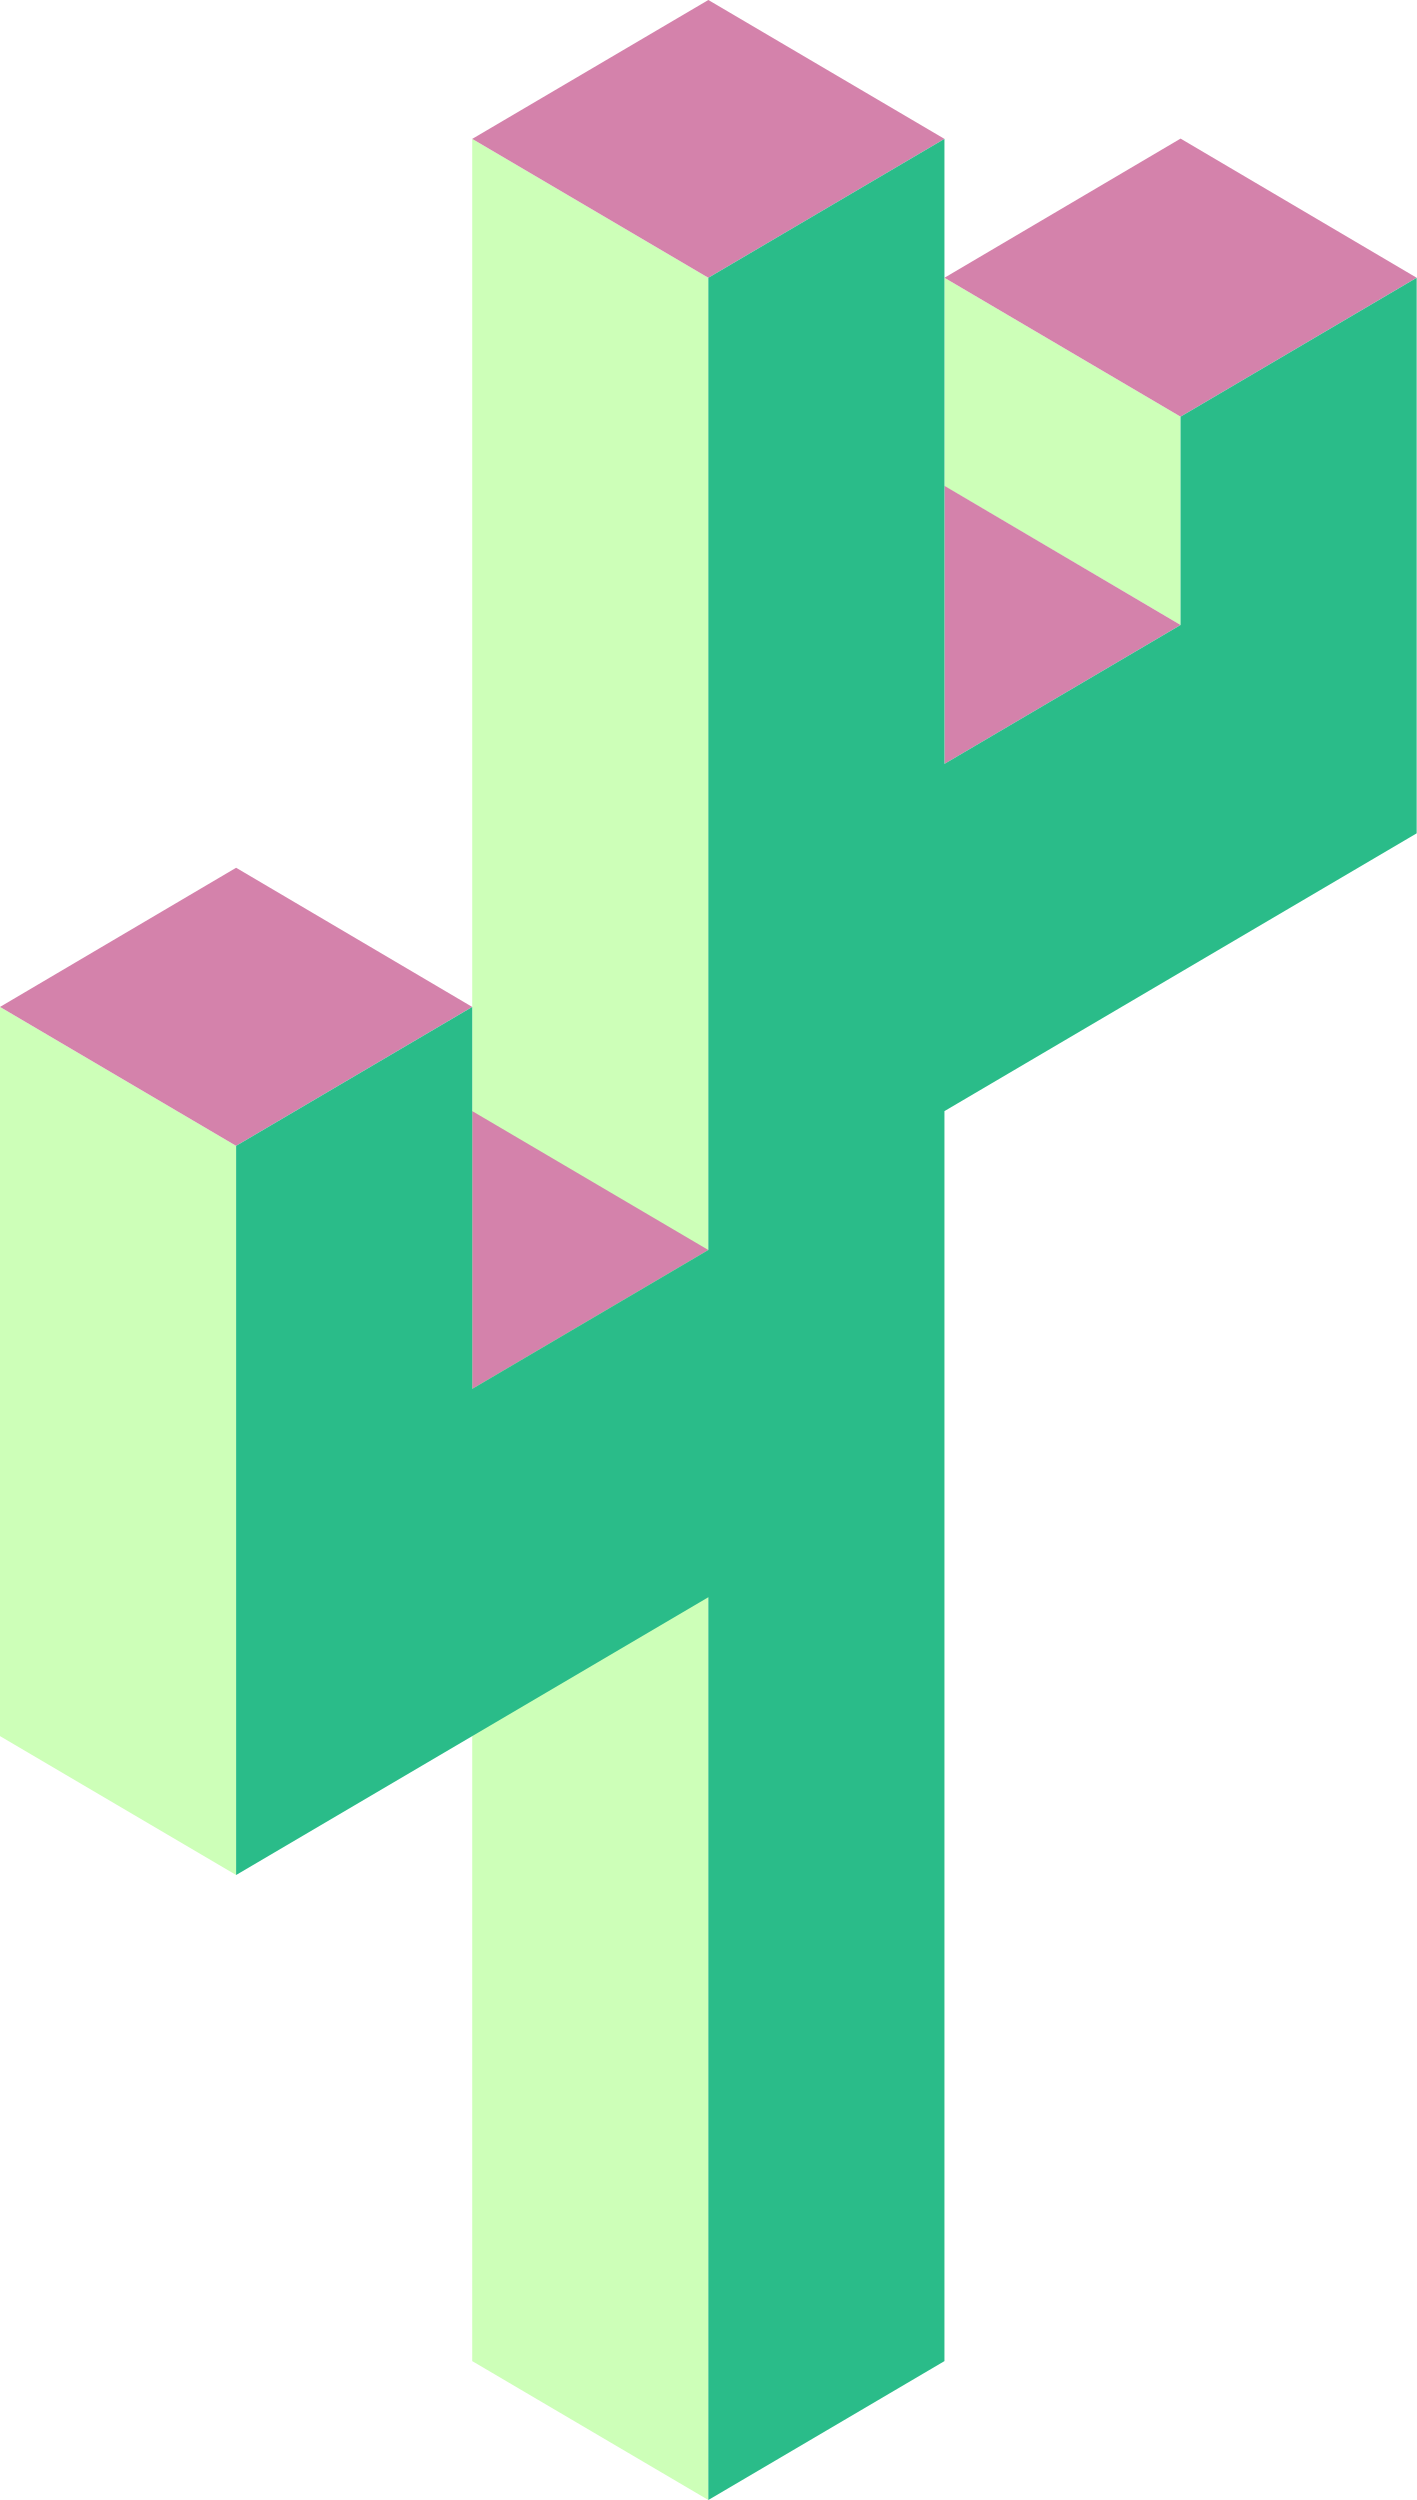
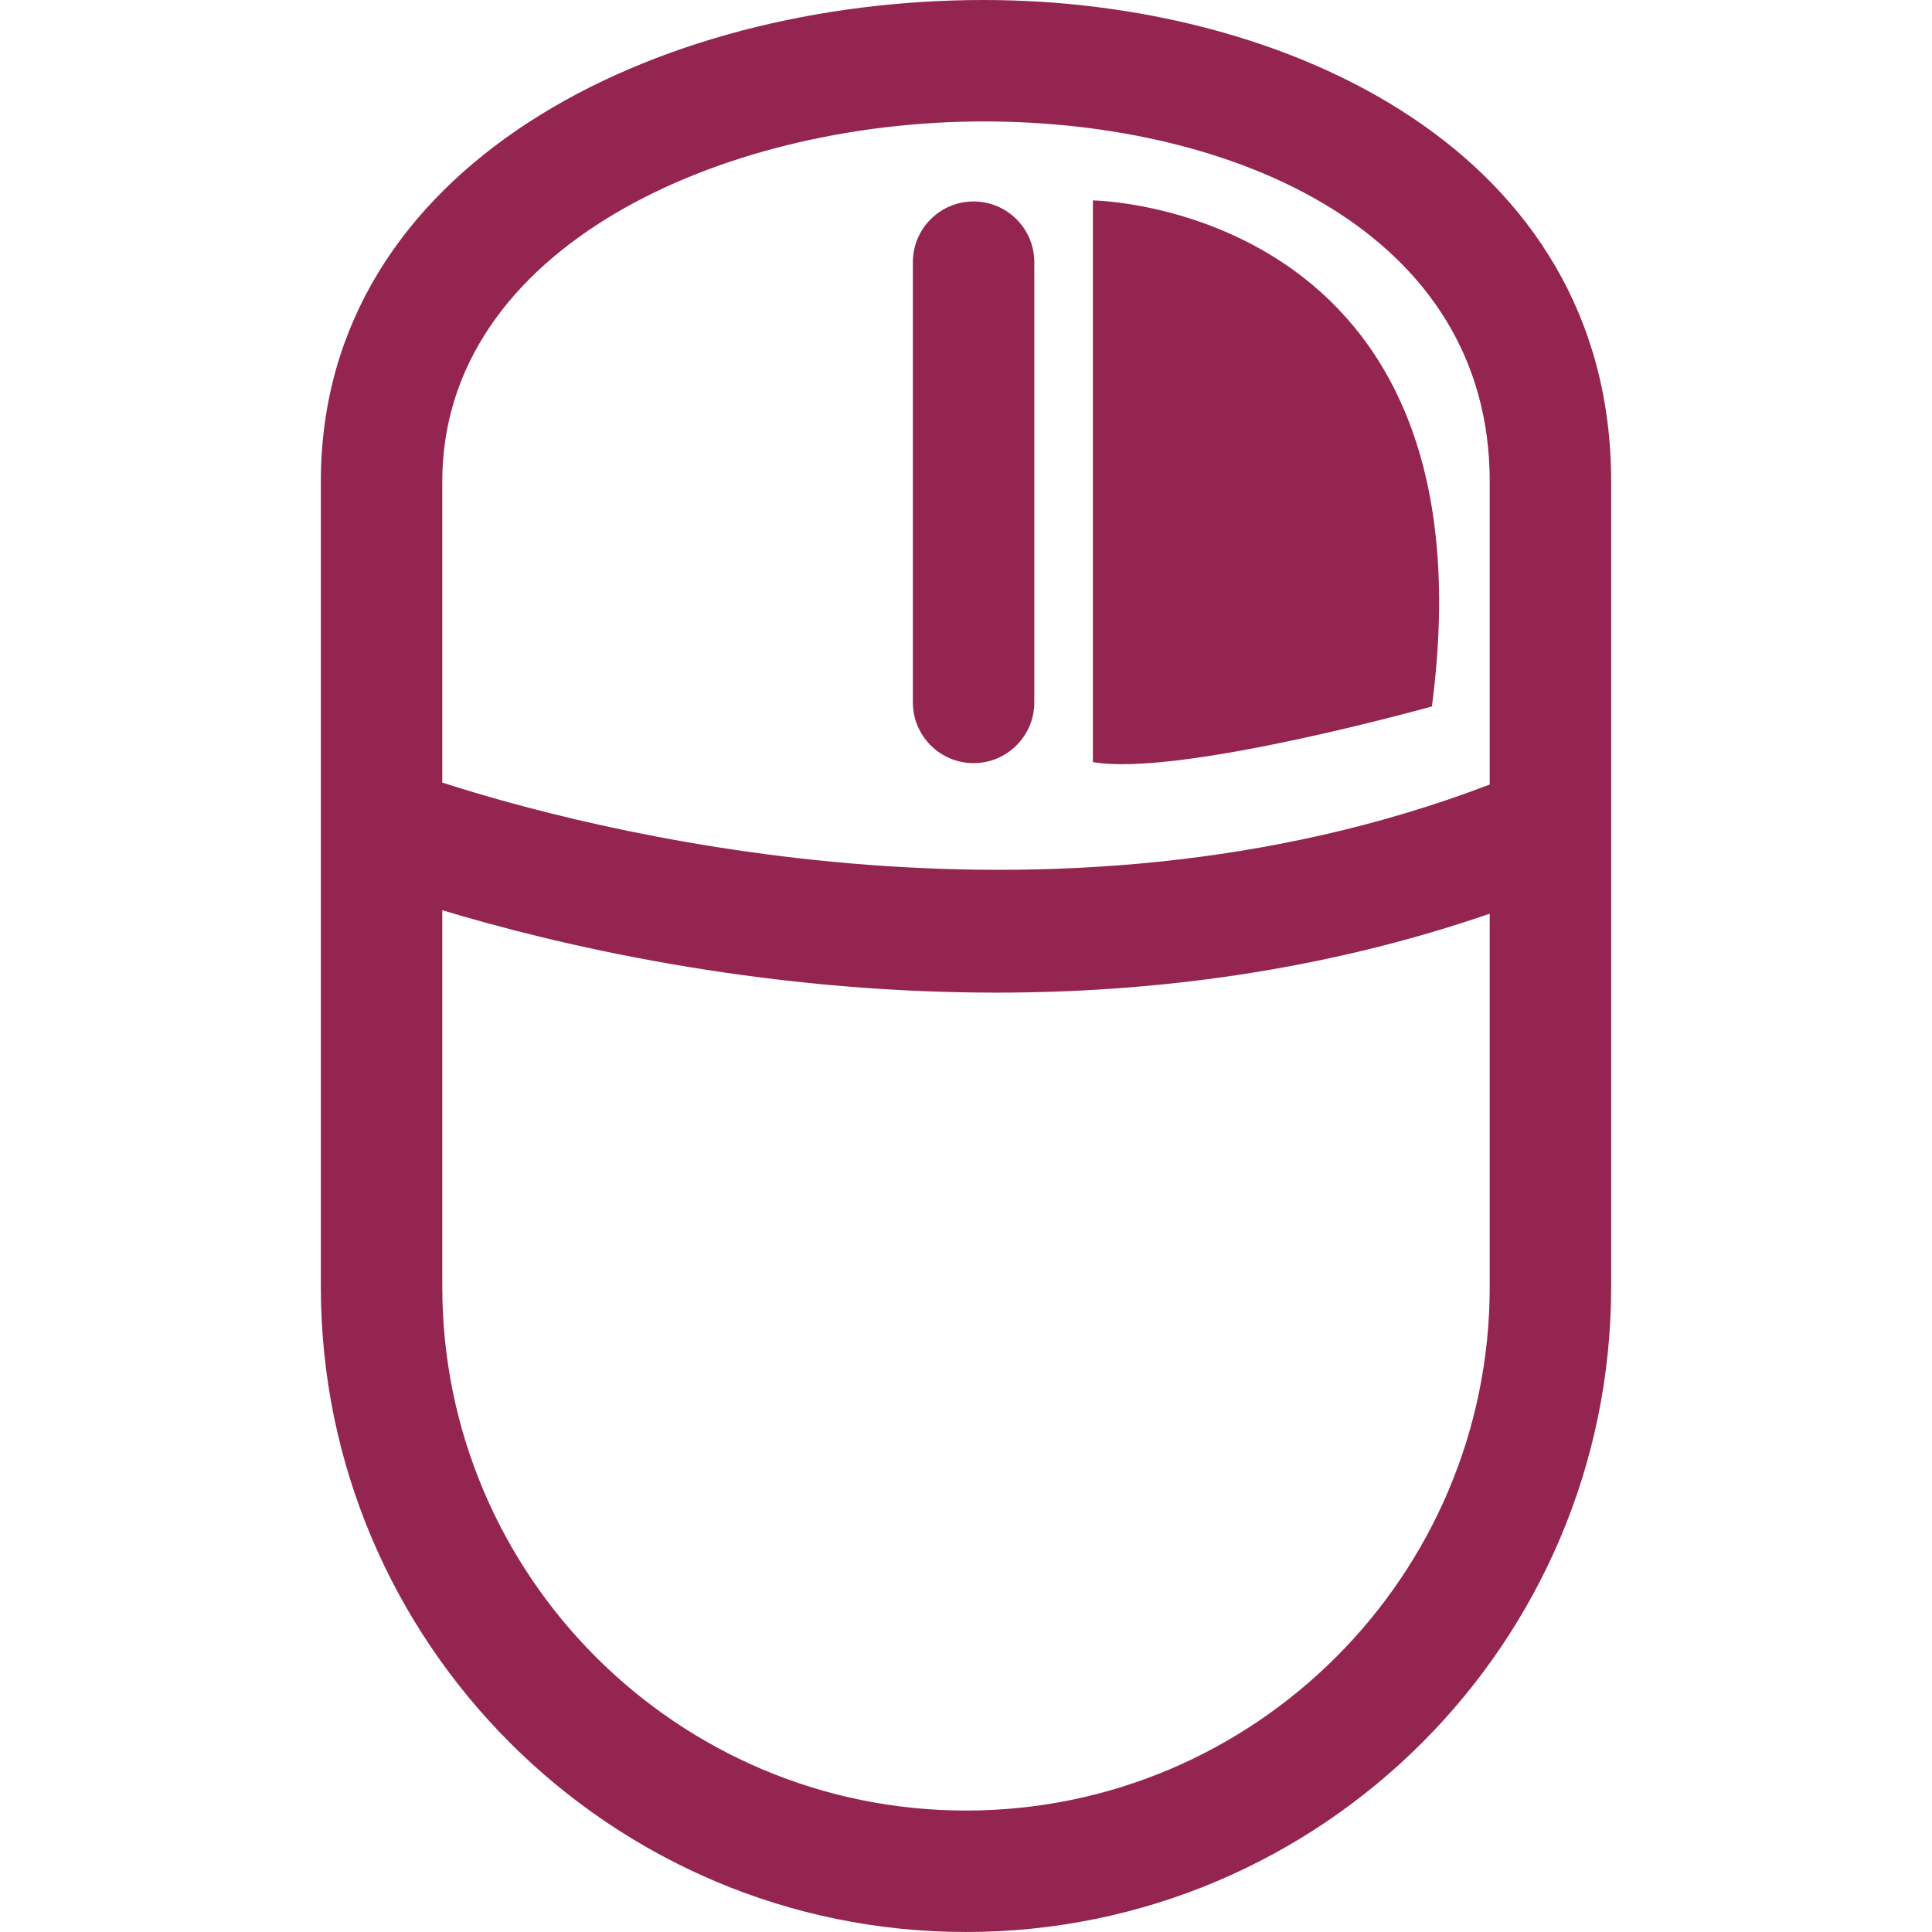
- <svg xmlns="http://www.w3.org/2000/svg" fill="none" viewBox="0 0 272 480">
-   <path fill="#cdffb8" d="M181.334 93.333v-40L226.667 80v40zM136.001 53.333 90.667 26.667v426.666L136.001 480zM45.333 220 0 193.334v140L45.333 360z" />
-   <path fill="#d482ab" d="M90.667 26.667 136.001 0l45.333 26.667-45.333 26.666zM181.334 53.33l45.333-26.72L272 53.33 226.667 80zM136 240l-45.333-26.67v53.34zM0 193.33l45.333-26.72 45.334 26.72L45.333 220zM181.334 93.277 226.667 120l-45.333 26.67z" />
-   <path fill="#2abc89" d="m136 53.333 45.333-26.666v120L226.667 120V80L272 53.333V160l-90.667 53.333v240L136 480V306.667L45.334 360V220l45.333-26.667v73.334L136 240z" />
+ <svg xmlns="http://www.w3.org/2000/svg" fill="#942551" version="1.1" id="Capa_1" width="800px" height="800px" viewBox="0 0 356.572 356.572" xml:space="preserve">
+   <g>
+     <path d="M181.563,0C120.762,0,59.215,30.525,59.215,88.873V237.5c0,65.658,53.412,119.071,119.071,119.071   c65.658,0,119.07-53.413,119.07-119.071V88.873C297.356,27.809,237.336,0,181.563,0z M274.945,237.5   c0,53.303-43.362,96.657-96.659,96.657c-53.299,0-96.657-43.354-96.657-96.657v-69.513c20.014,6.055,57.685,15.215,102.221,15.215   c28.515,0,59.831-3.809,91.095-14.567V237.5z M274.945,144.794c-81.683,31.233-168.353,7.716-193.316-0.364V88.873   c0-43.168,51.489-66.46,99.934-66.46c46.481,0,93.382,20.547,93.382,66.46V144.794z M190.893,48.389v81.248   c0,6.187-5.023,11.208-11.206,11.208c-6.185,0-11.207-5.021-11.207-11.208V48.389c0-6.186,5.021-11.207,11.207-11.207   C185.869,37.182,190.893,42.203,190.893,48.389z M264.272,130.378c0,0-46.687,13.072-62.566,10.271V36.988   C201.706,36.988,276.412,37.923,264.272,130.378z" />
+   </g>
</svg>
